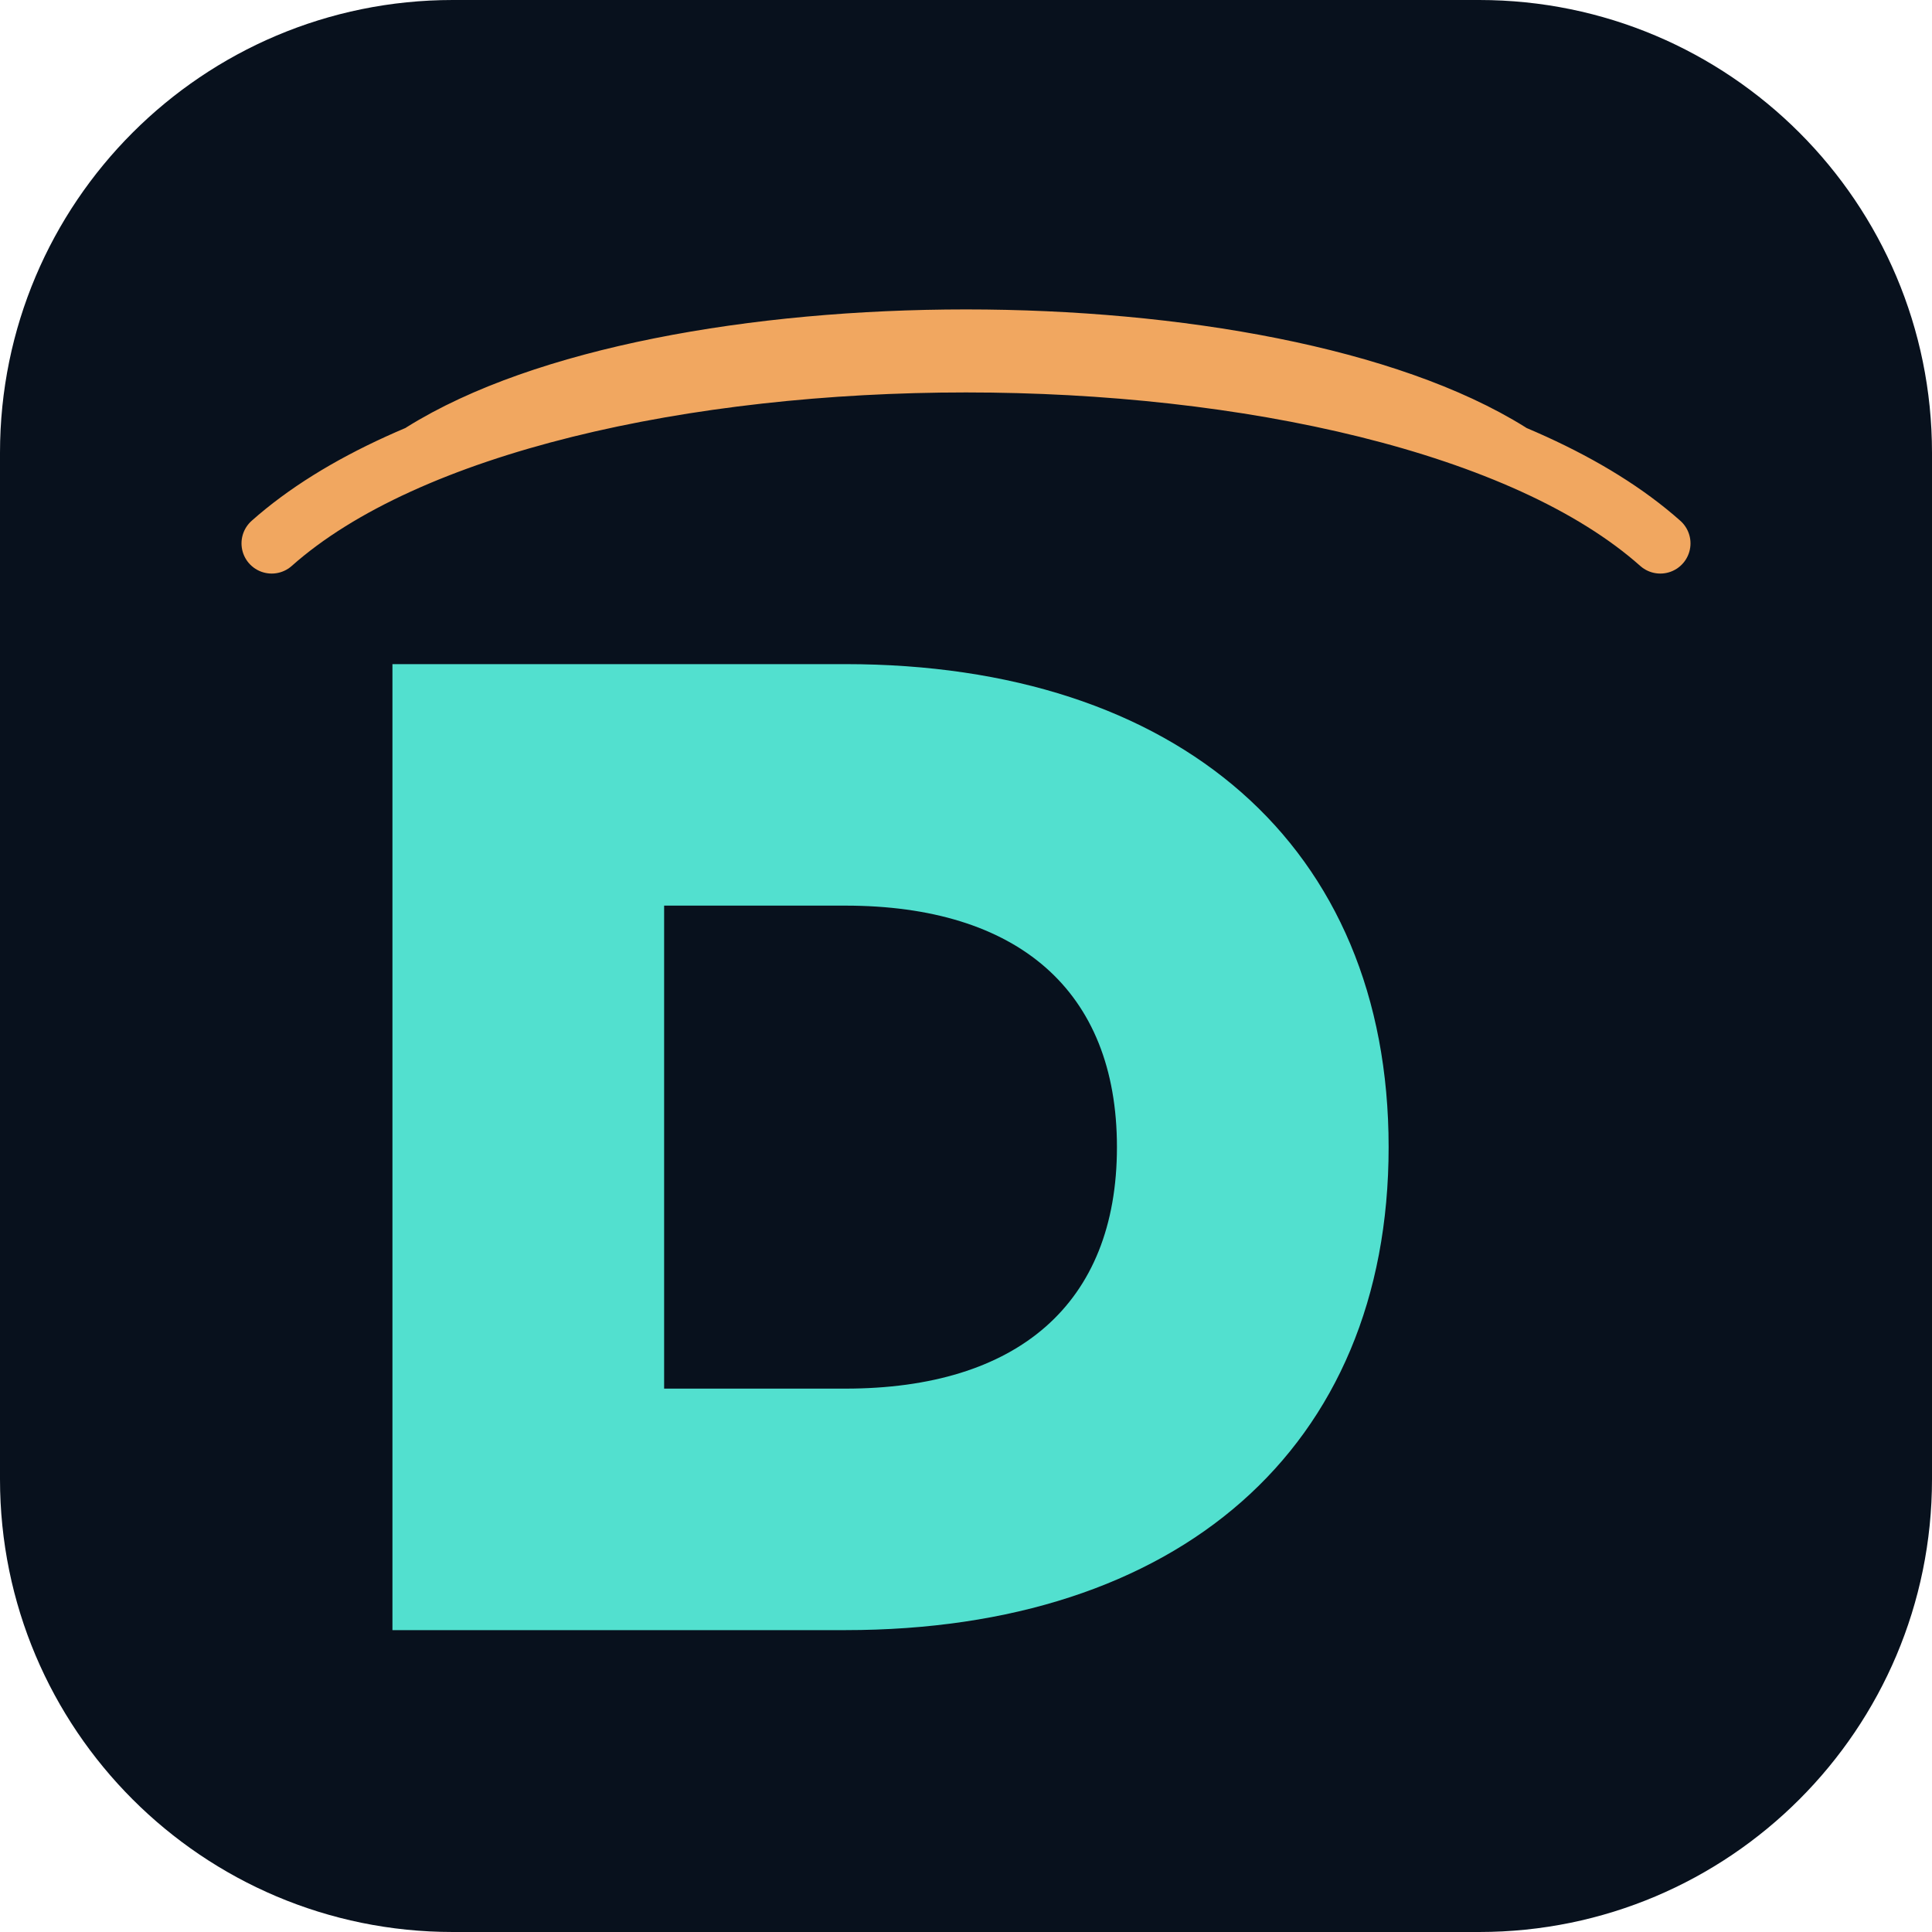
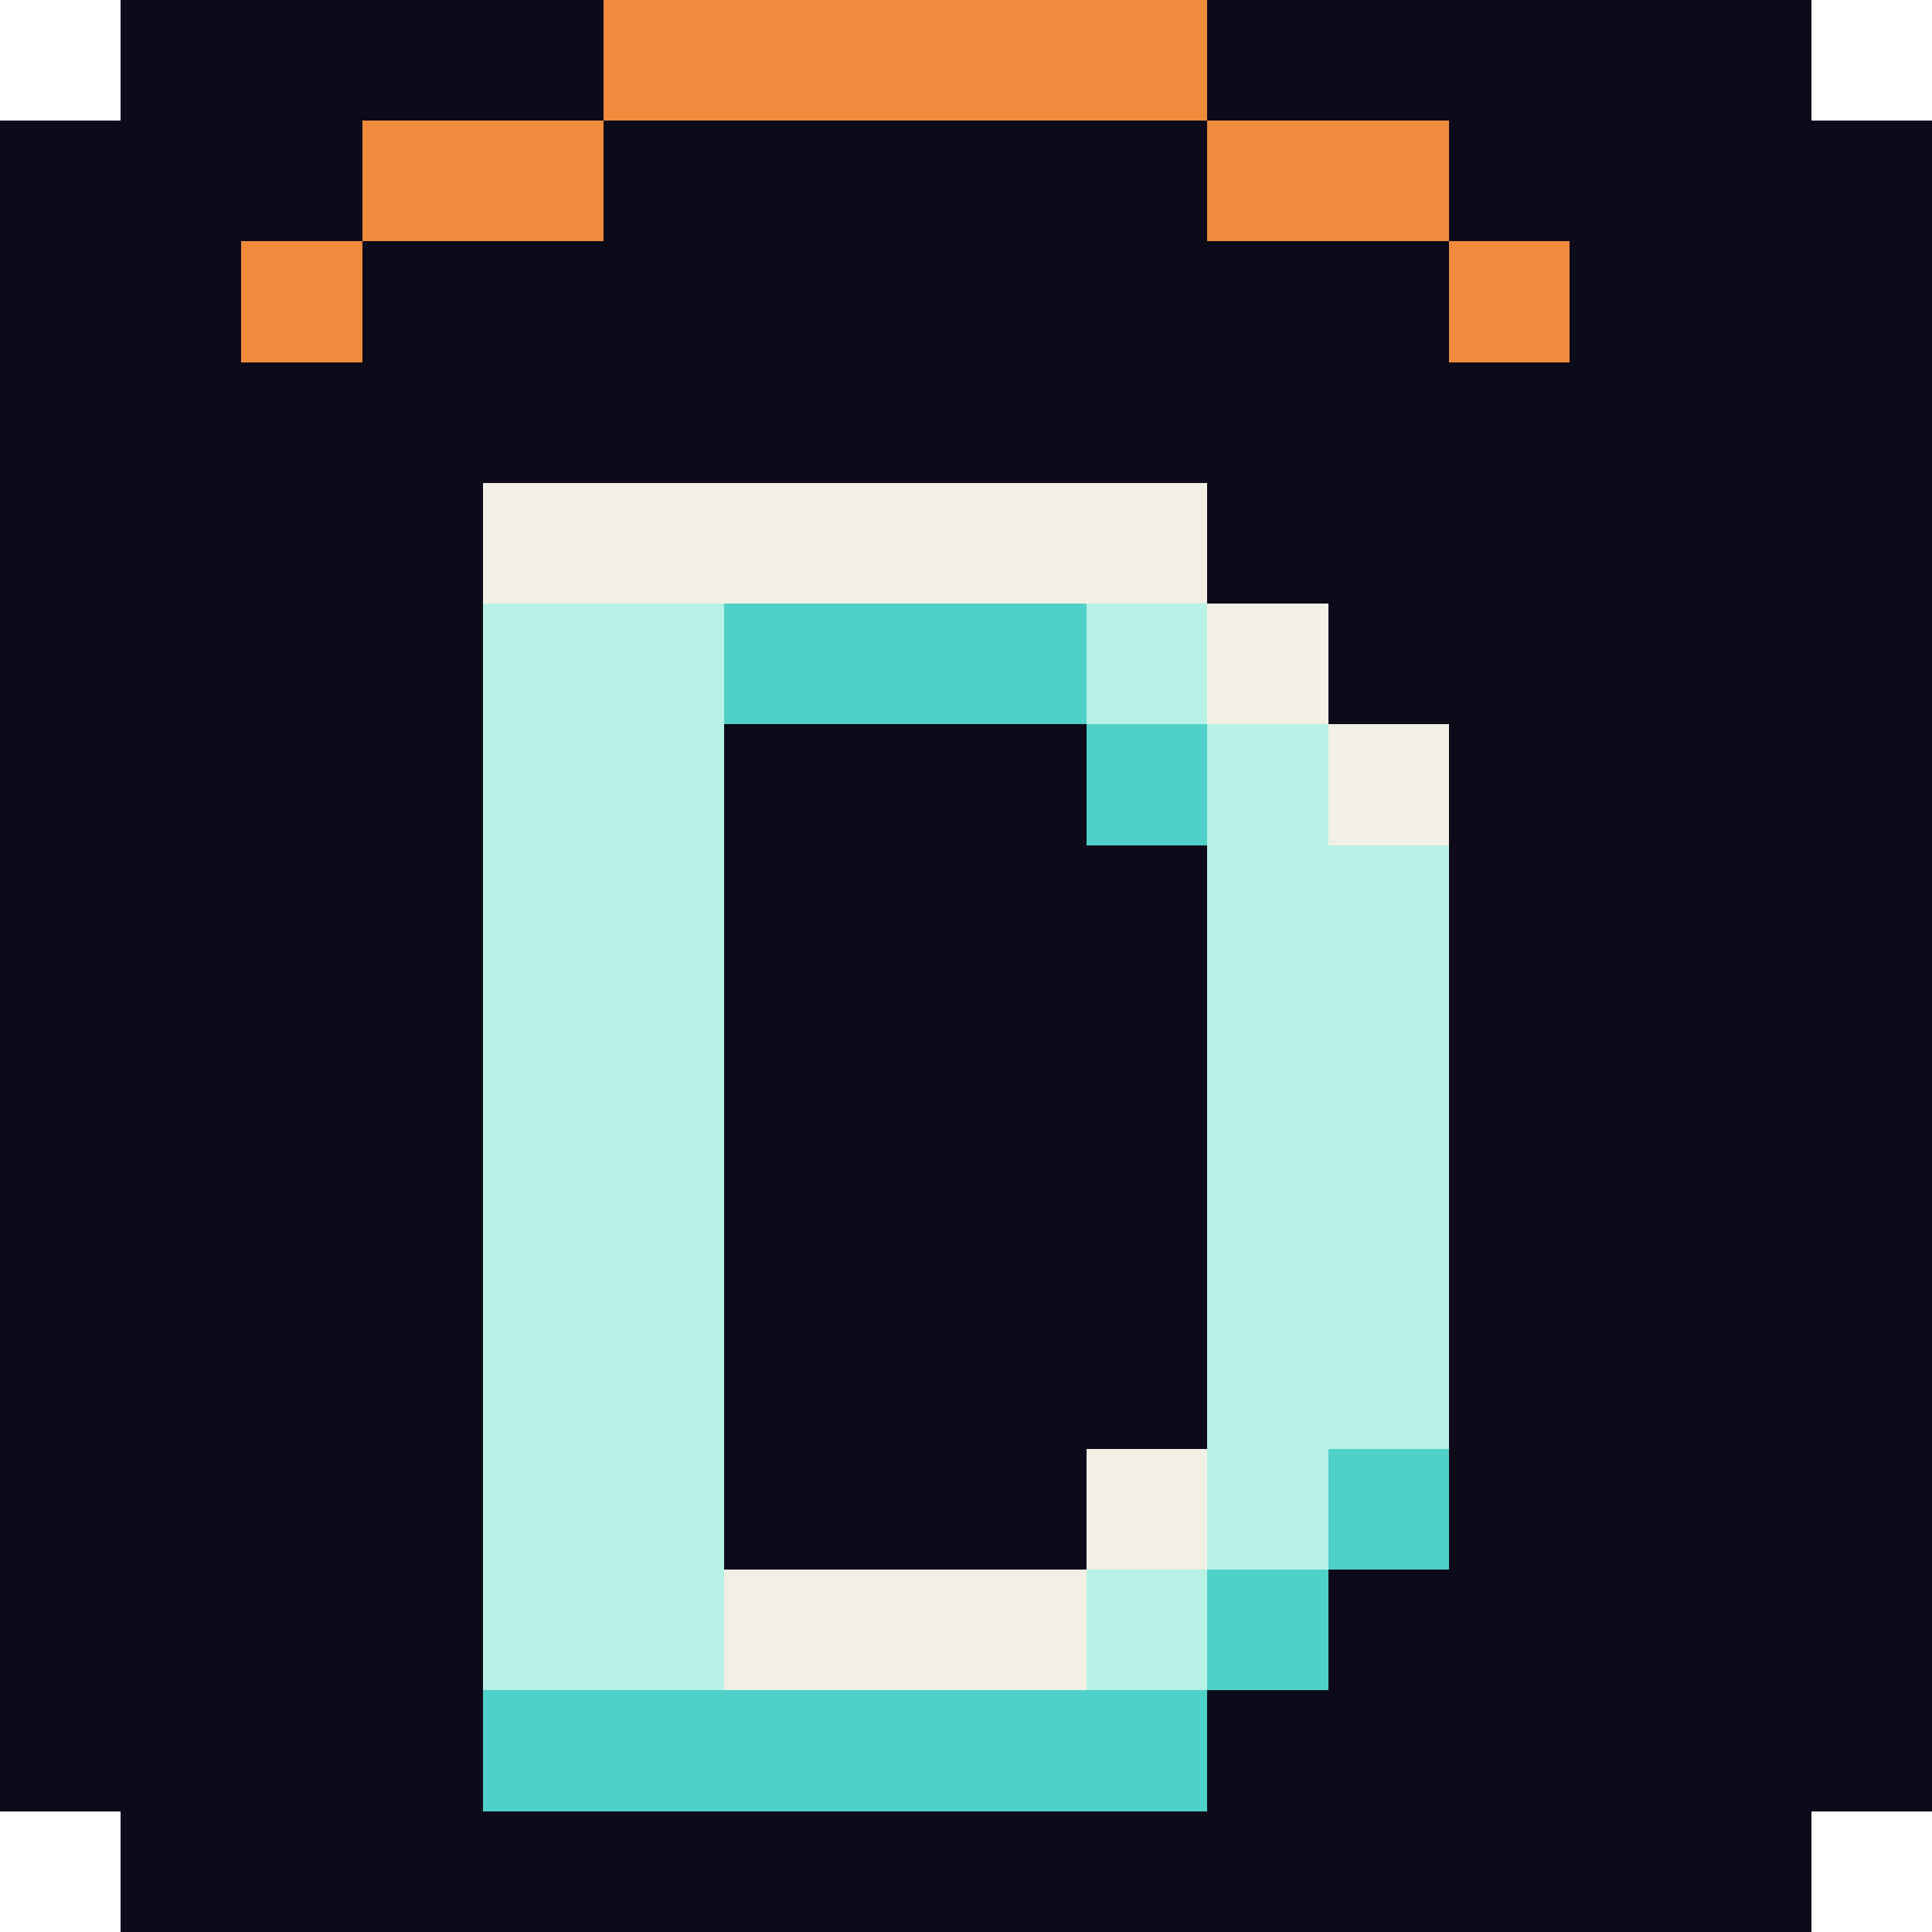
- <svg xmlns="http://www.w3.org/2000/svg" viewBox="0 0 64 64" role="img" aria-label="DeepGPR">
-   <rect width="64" height="64" rx="15" fill="#08111d" />
-   <path d="M13 22h15c11 0 18 6 18 16s-7 16-18 16H13V22Zm9 8v16h6c5.7 0 9-2.8 9-8s-3.3-8-9-8h-6Z" fill="#52e0cf" />
-   <path d="M9 18c9-8 37-8 46 0M14 15c8-5 28-5 36 0" fill="none" stroke="#f1a760" stroke-linecap="round" stroke-width="2" />
+ <svg xmlns="http://www.w3.org/2000/svg" role="img" aria-label="DeepGPR" viewBox="0 0 16 16" shape-rendering="crispEdges">
+   <path fill="#0d0b1a" d="M1 0h4v1h-4zM10 0h5v1h-5zM0 1h3v1h-3zM5 1h5v1h-5zM12 1h4v1h-4zM0 2h2v1h-2zM3 2h9v1h-9zM13 2h3v1h-3zM0 3h16v1h-16zM0 4h4v1h-4zM10 4h6v1h-6zM0 5h4v1h-4zM11 5h5v1h-5zM0 6h4v1h-4zM6 6h3v1h-3zM12 6h4v1h-4zM0 7h4v1h-4zM6 7h4v1h-4zM12 7h4v1h-4zM0 8h4v1h-4zM6 8h4v1h-4zM12 8h4v1h-4zM0 9h4v1h-4zM6 9h4v1h-4zM12 9h4v1h-4zM0 10h4v1h-4zM6 10h4v1h-4zM12 10h4v1h-4zM0 11h4v1h-4zM6 11h4v1h-4zM12 11h4v1h-4zM0 12h4v1h-4zM6 12h3v1h-3zM12 12h4v1h-4zM0 13h4v1h-4zM11 13h5v1h-5zM0 14h4v1h-4zM10 14h6v1h-6zM1 15h14v1h-14z" />
+   <path fill="#f08a3c" d="M5 0h5v1h-5zM3 1h2v1h-2zM10 1h2v1h-2zM2 2h1v1h-1zM12 2h1v1h-1z" />
+   <path fill="#f2f0e4" d="M4 4h6v1h-6zM10 5h1v1h-1zM11 6h1v1h-1zM9 12h1v1h-1zM6 13h3v1h-3z" />
+   <path fill="#b8f2e6" d="M4 5h2v1h-2zM9 5h1v1h-1zM4 6h2v1h-2zM10 6h1v1h-1zM4 7h2v1h-2zM10 7h2v1h-2zM4 8h2v1h-2zM10 8h2v1h-2zM4 9h2v1h-2zM10 9h2v1h-2zM4 10h2v1h-2zM10 10h2v1h-2zM4 11h2v1h-2zM10 11h2v1h-2zM4 12h2v1h-2zM10 12h1v1h-1zM4 13h2v1h-2zM9 13h1v1h-1z" />
+   <path fill="#4fd0c8" d="M6 5h3v1h-3zM9 6h1v1h-1zM11 12h1v1h-1zM10 13h1v1h-1zM4 14h6v1h-6z" />
</svg>
